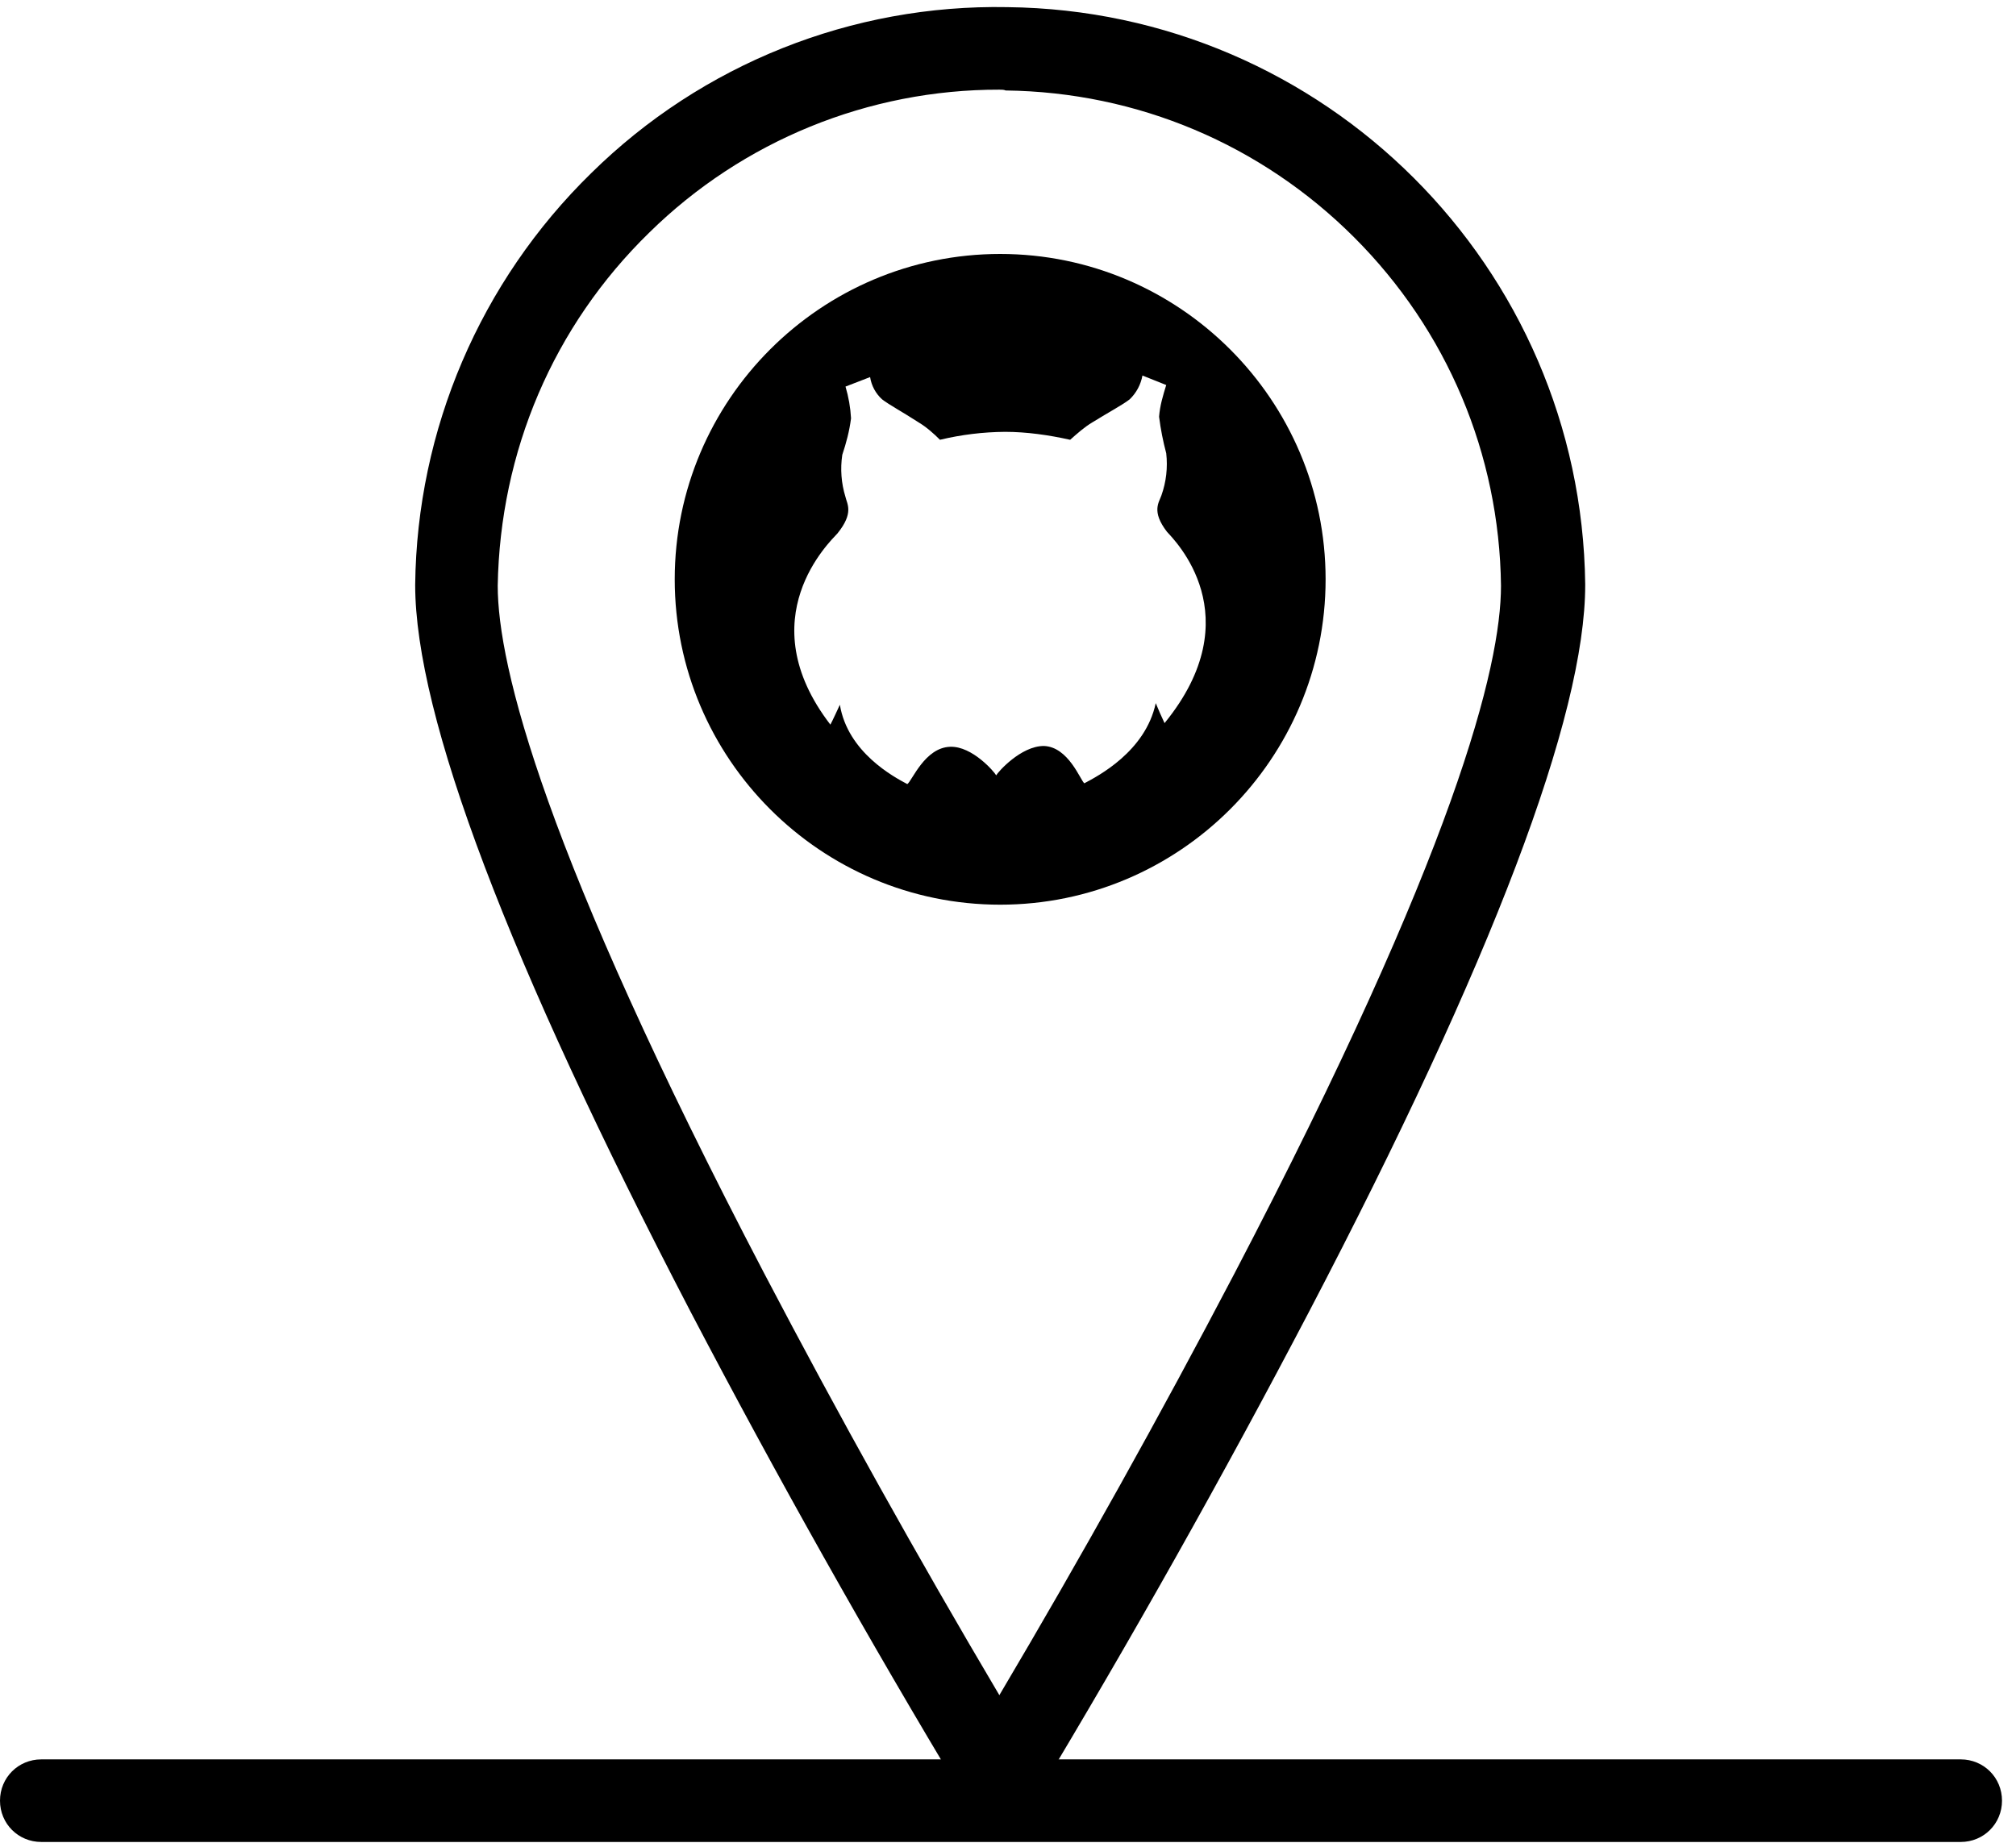
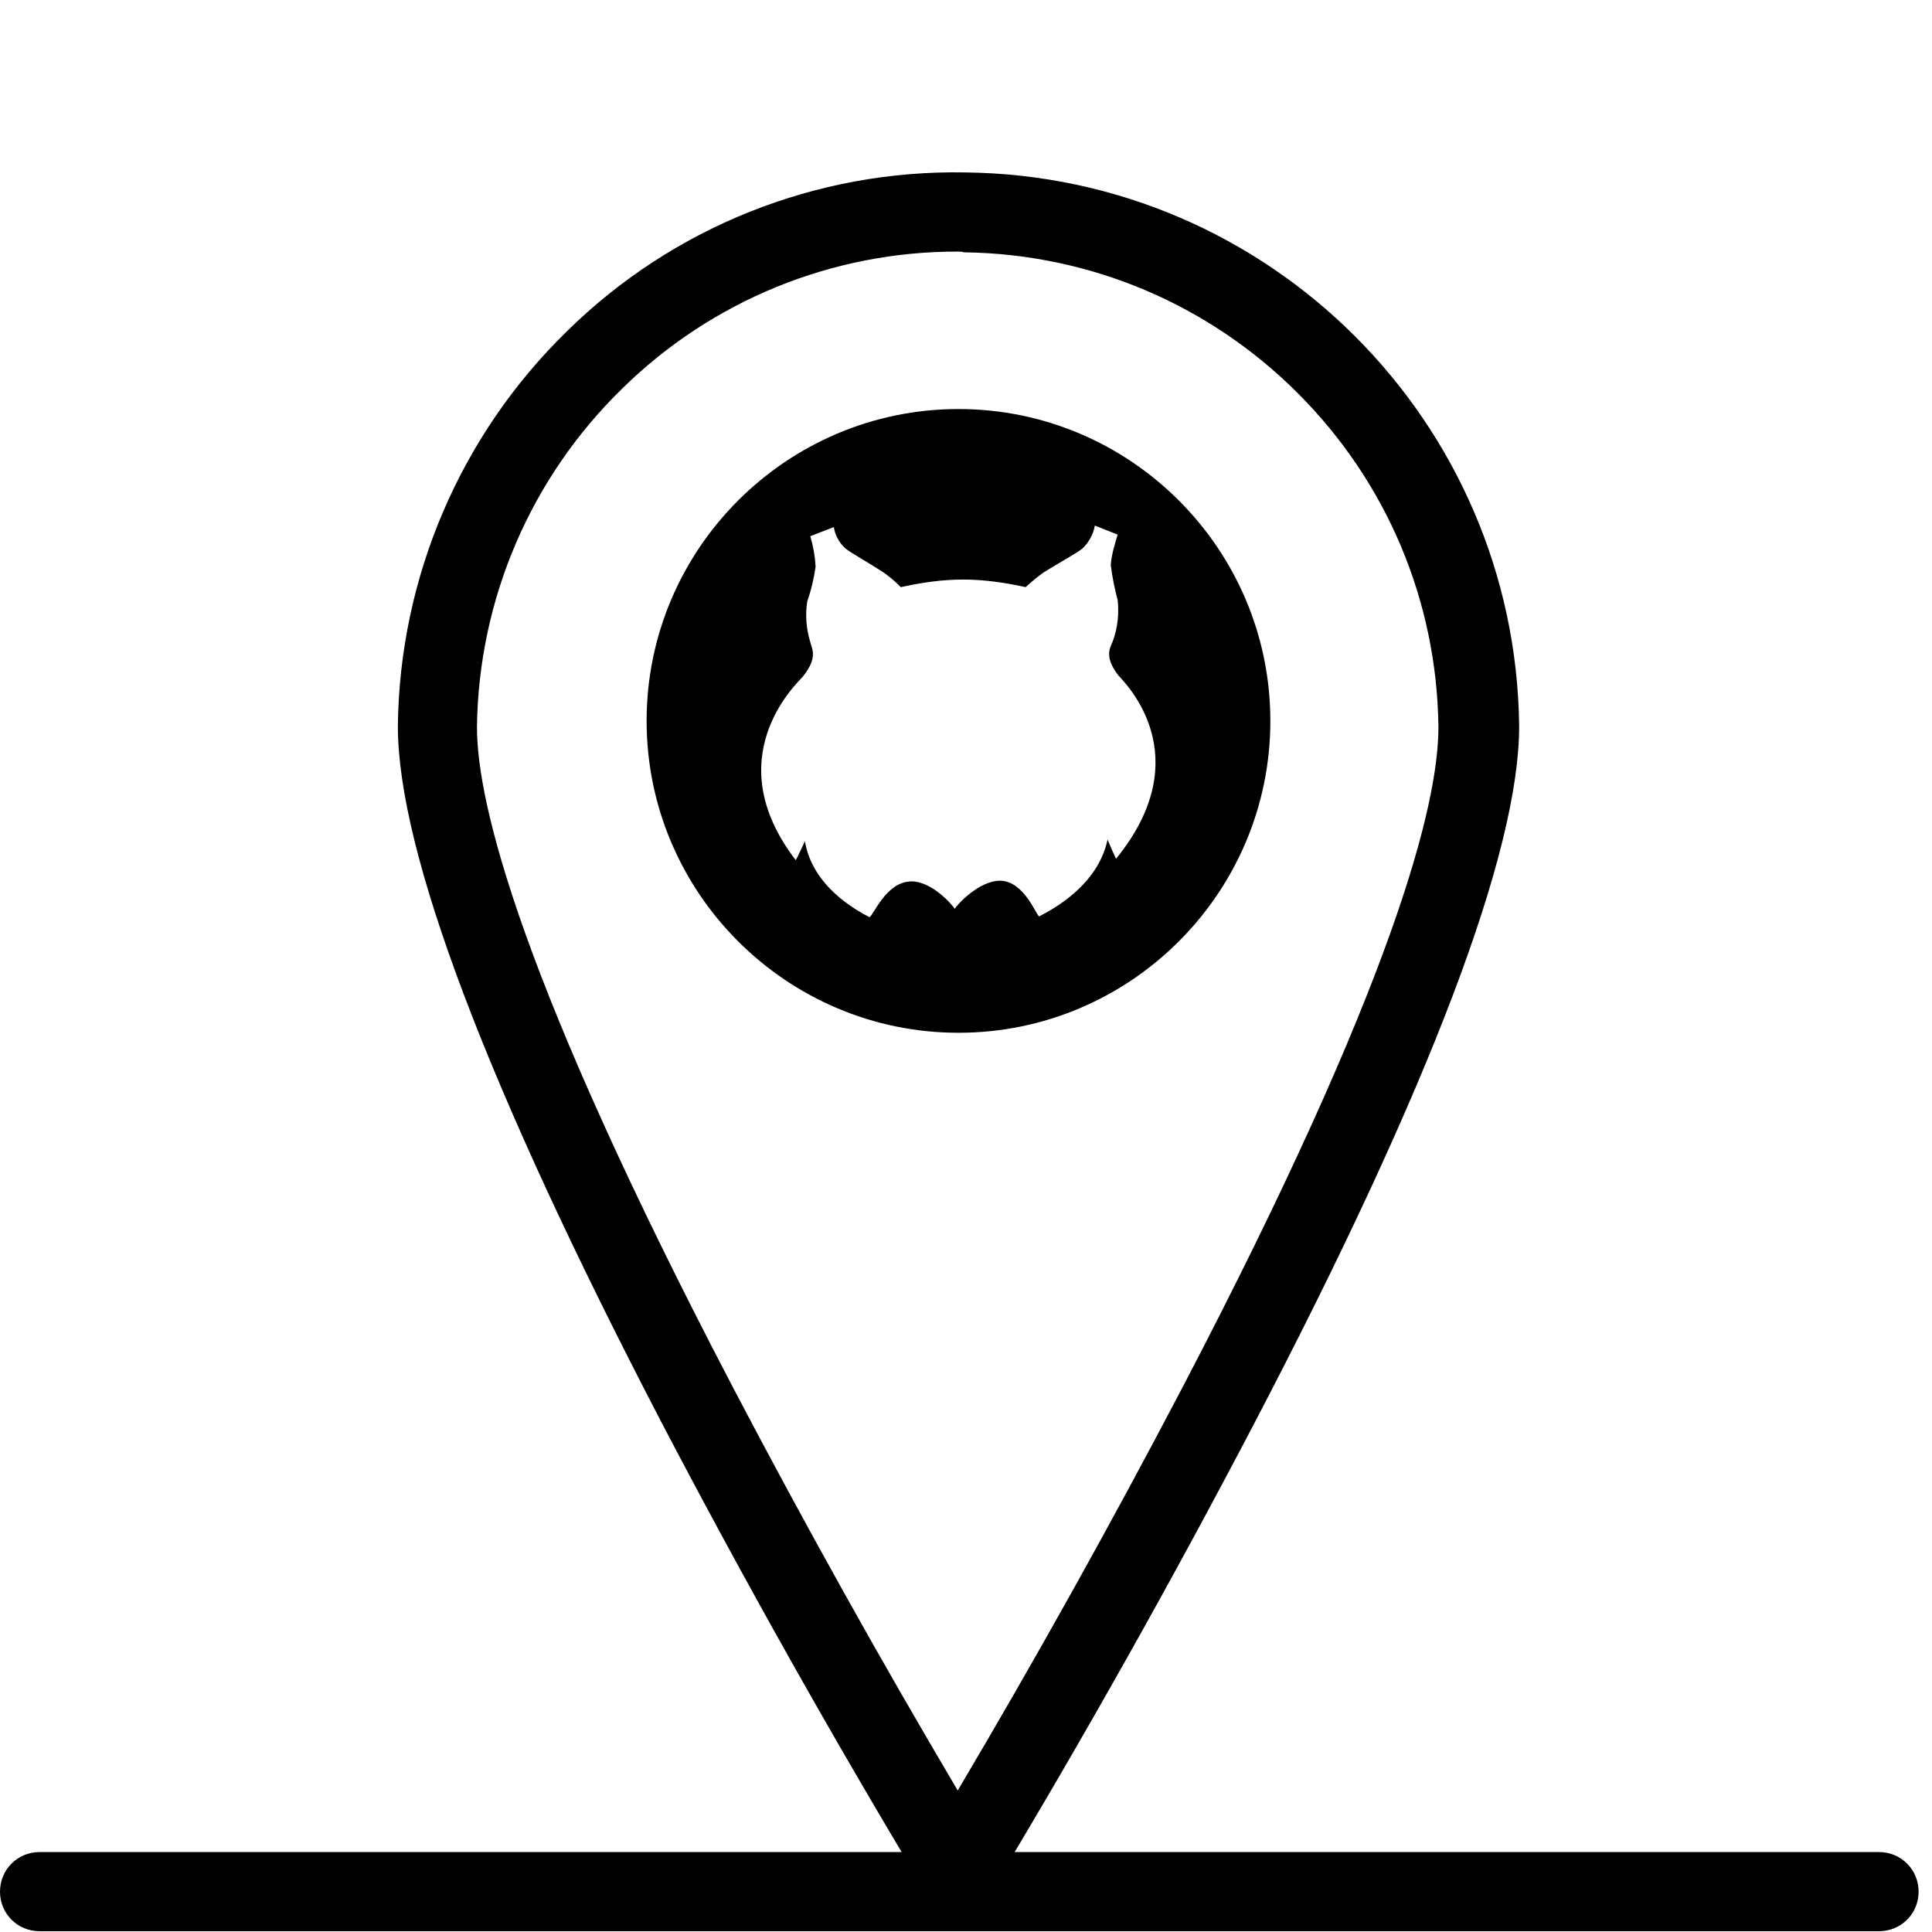
- <svg xmlns="http://www.w3.org/2000/svg" width="35" height="32" viewBox="0 0 35 32">
-   <path d="M17.351 31.559a.76.76 0 0 1-.62-.345 162 162 0 0 1-4.741-8.434c-3.17-6.091-4.782-10.35-4.782-12.624a10.15 10.15 0 0 1 3.059-7.152 10.02 10.02 0 0 1 7.221-2.88 10.146 10.146 0 0 1 10.033 10.019v.014c0 2.274-1.612 6.532-4.796 12.624a162 162 0 0 1-4.741 8.434.77.77 0 0 1-.634.345zm0-30.002a8.65 8.65 0 0 0-6.078 2.481c-1.668 1.626-2.591 3.804-2.632 6.133 0 1.392.799 4.617 4.63 11.948a162 162 0 0 0 4.079 7.318 161 161 0 0 0 4.079-7.318c3.831-7.332 4.63-10.543 4.63-11.948-.028-2.288-.937-4.438-2.55-6.05s-3.762-2.522-6.05-2.55c-.028-.014-.069-.014-.11-.014z" />
-   <path d="M34.04 31.986H.717c-.4 0-.717-.317-.717-.717s.317-.717.717-.717H34.04c.4 0 .717.317.717.717s-.317.717-.717.717M17.364 4.41c-3.115 0-5.65 2.536-5.65 5.65s2.536 5.65 5.65 5.65 5.65-2.536 5.65-5.65-2.536-5.65-5.65-5.65m2.853 8.145a7 7 0 0 1-.152-.345c-.179.841-1.006 1.268-1.24 1.392-.069-.055-.276-.634-.703-.648-.4 0-.799.455-.827.51-.028-.055-.413-.51-.799-.496-.441.014-.662.593-.744.648-.234-.124-1.034-.551-1.171-1.378 0 0-.152.331-.165.345-1.419-1.847 0-3.183.124-3.321.289-.358.165-.51.138-.634a1.65 1.65 0 0 1-.055-.73c.069-.207.124-.413.152-.634a2.4 2.4 0 0 0-.096-.551l.427-.165a.66.66 0 0 0 .207.386c.124.096.358.221.634.4.138.083.262.193.372.303a5 5 0 0 1 1.13-.138c.372 0 .758.055 1.13.138.124-.11.248-.221.386-.303.289-.179.524-.303.648-.4a.76.76 0 0 0 .221-.413l.413.165c-.055.179-.11.358-.124.551.028.221.069.427.124.634.028.248 0 .496-.083.73-.041.124-.179.276.096.634.124.138 1.475 1.461-.041 3.321z" />
+ <svg xmlns="http://www.w3.org/2000/svg" width="32" height="32" viewBox="0 0 32 32">
+   <path d="M15.864 31.597a.7.7 0 0 1-.567-.315 148 148 0 0 1-4.335-7.712C8.064 18.002 6.59 14.108 6.59 12.028A9.28 9.28 0 0 1 9.387 5.49a9.16 9.16 0 0 1 6.602-2.634 9.276 9.276 0 0 1 9.173 9.16v.013c0 2.08-1.474 5.973-4.385 11.542a148 148 0 0 1-4.334 7.711.7.7 0 0 1-.58.316zm0-27.43a7.9 7.9 0 0 0-5.557 2.268A7.96 7.96 0 0 0 7.9 12.042c0 1.273.73 4.221 4.233 10.924a148 148 0 0 0 3.73 6.69 147 147 0 0 0 3.73-6.69c3.502-6.703 4.232-9.64 4.232-10.924-.025-2.092-.856-4.057-2.331-5.531s-3.44-2.306-5.531-2.332c-.026-.012-.064-.012-.101-.012z" />
+   <path d="M31.122 31.987H.656c-.366 0-.656-.29-.656-.655s.29-.656.656-.656h30.466c.366 0 .656.29.656.656s-.29.655-.656.655M15.876 6.775c-2.848 0-5.166 2.319-5.166 5.166s2.319 5.165 5.166 5.165 5.165-2.318 5.165-5.165-2.318-5.166-5.165-5.166m2.608 7.447a6 6 0 0 1-.139-.316c-.164.77-.92 1.16-1.134 1.273-.063-.05-.252-.58-.642-.592-.366 0-.73.416-.756.466-.026-.05-.378-.466-.73-.454-.404.013-.606.543-.681.593-.214-.113-.946-.504-1.07-1.26 0 0-.14.303-.152.315-1.297-1.688 0-2.91.114-3.036.264-.327.15-.466.126-.58a1.5 1.5 0 0 1-.05-.667 3 3 0 0 0 .139-.58 2.2 2.2 0 0 0-.088-.503l.39-.151a.6.6 0 0 0 .19.353c.113.087.327.202.58.365.125.076.239.177.34.277.34-.075.68-.126 1.032-.126.34 0 .693.05 1.034.126.113-.1.226-.202.352-.277.265-.163.48-.277.593-.365.1-.1.176-.227.202-.378l.378.15c-.05.165-.101.328-.114.505.026.202.063.39.114.58.025.226 0 .453-.076.667-.038.113-.164.252.087.58.114.126 1.349 1.335-.037 3.036z" />
</svg>
